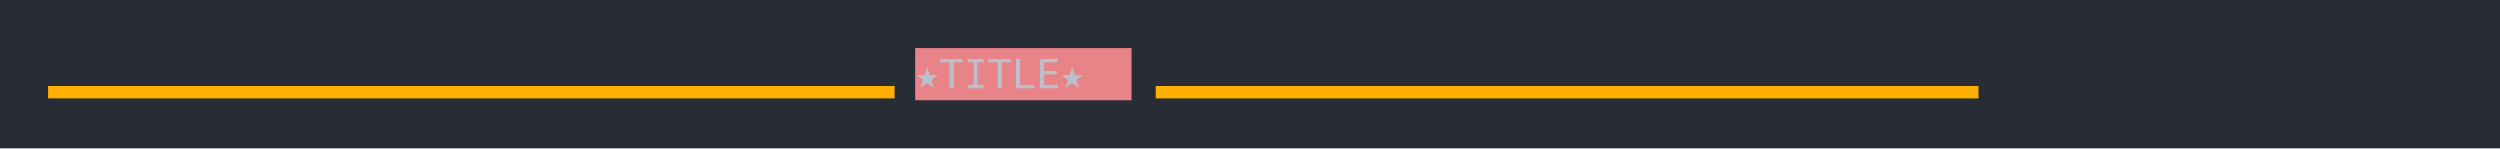
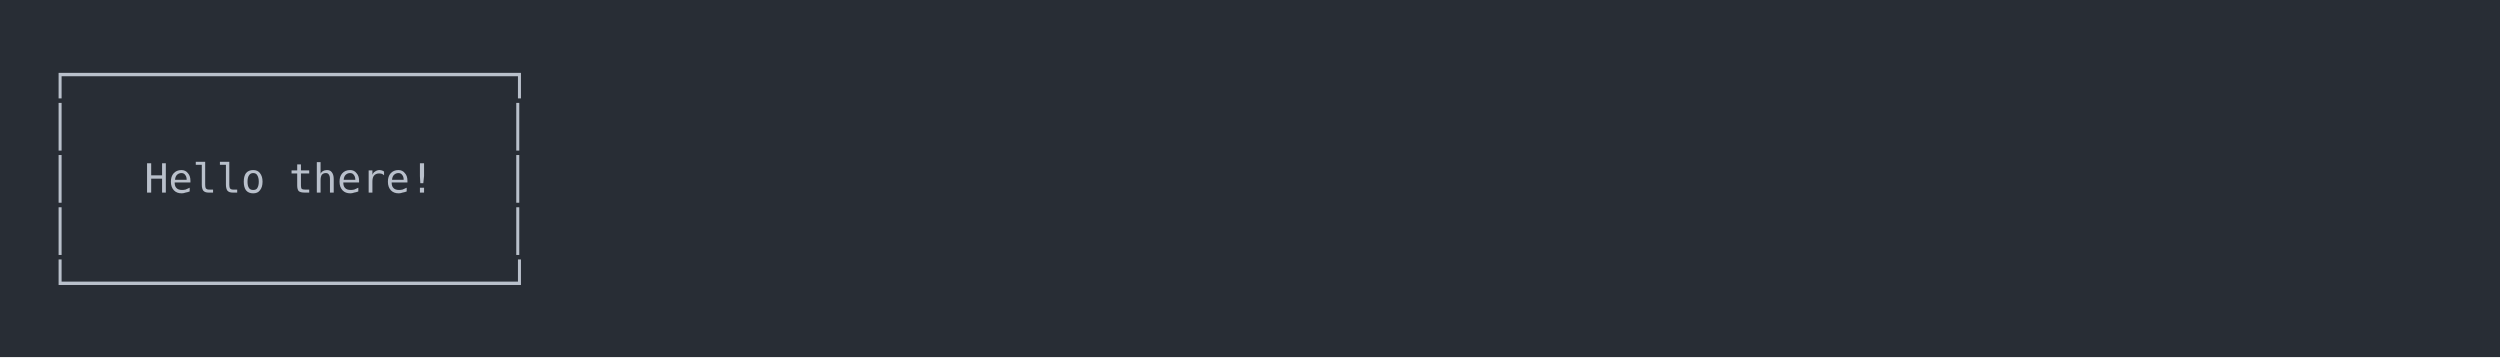
- <svg xmlns="http://www.w3.org/2000/svg" xmlns:xlink="http://www.w3.org/1999/xlink" width="1040" height="61.71">
-   <rect width="1040" height="61.71" rx="0" ry="0" class="a" />
-   <svg height="21.71" viewBox="0 0 100 2.171" width="1000" x="20" y="20">
-     <style>.a{fill:rgb(40,45,53)}.b{font-family:'Fira Code',Monaco,Consolas,Menlo,'Bitstream Vera Sans Mono','Powerline Symbols',monospace}.c{fill:transparent}.d{fill:rgb(255,175,0);white-space:pre}.e{fill:rgb(232,131,136)}.f{fill:rgb(185,192,203);white-space:pre}</style>
+ <svg xmlns="http://www.w3.org/2000/svg" xmlns:xlink="http://www.w3.org/1999/xlink" width="1040" height="148.55">
+   <rect width="1040" height="148.55" rx="0" ry="0" class="a" />
+   <svg height="108.55" viewBox="0 0 100 10.855" width="1000" x="20" y="20">
+     <style>.a{fill:rgb(40,45,53)}.b{font-family:'Fira Code',Monaco,Consolas,Menlo,'Bitstream Vera Sans Mono','Powerline Symbols',monospace}.c{fill:rgb(185,192,203);white-space:pre}.d{fill:transparent}</style>
    <g font-family="'Fira Code',Monaco,Consolas,Menlo,'Bitstream Vera Sans Mono','Powerline Symbols',monospace" font-size="1.67" class="b">
      <defs>
+         <symbol id="1">
+           <text x="0" y="1.67" class="c">│</text>
+           <text x="19.038" y="1.67" class="c">│</text>
+         </symbol>
        <symbol id="a">
-           <rect height="2" width="100" x="0" y="0" class="c" />
+           <rect height="6" width="100" x="0" y="0" class="d" />
        </symbol>
      </defs>
-       <rect height="2.171" width="100" class="a" />
+       <rect height="10.855" width="100" class="a" />
      <svg x="0" y="0" width="100">
        <svg x="0">
          <use xlink:href="#a" />
-           <text x="0" y="1.67" class="d">▂▂▂▂▂▂▂▂▂▂▂▂▂▂▂▂▂▂▂▂▂▂▂▂▂▂▂▂▂▂▂▂▂▂▂</text>
-           <rect height="2.171" width="9" x="36.072" y="0" class="e" />
-           <text x="36.072" y="1.67" class="f"> ★TITLE★ </text>
-           <text x="46.092" y="1.67" class="d">▂▂▂▂▂▂▂▂▂▂▂▂▂▂▂▂▂▂▂▂▂▂▂▂▂▂▂▂▂▂▂▂▂▂</text>
+           <text x="0" y="1.67" class="c">┌──────────────────┐</text>
+           <use xlink:href="#1" y="2.171" />
+           <text x="0" y="6.012" class="c">│</text>
+           <text x="4.008" y="6.012" class="c">Hello</text>
+           <text x="10.02" y="6.012" class="c">there!</text>
+           <text x="19.038" y="6.012" class="c">│</text>
+           <use xlink:href="#1" y="6.513" />
+           <text x="0" y="10.354" class="c">└──────────────────┘</text>
        </svg>
      </svg>
    </g>
  </svg>
</svg>
